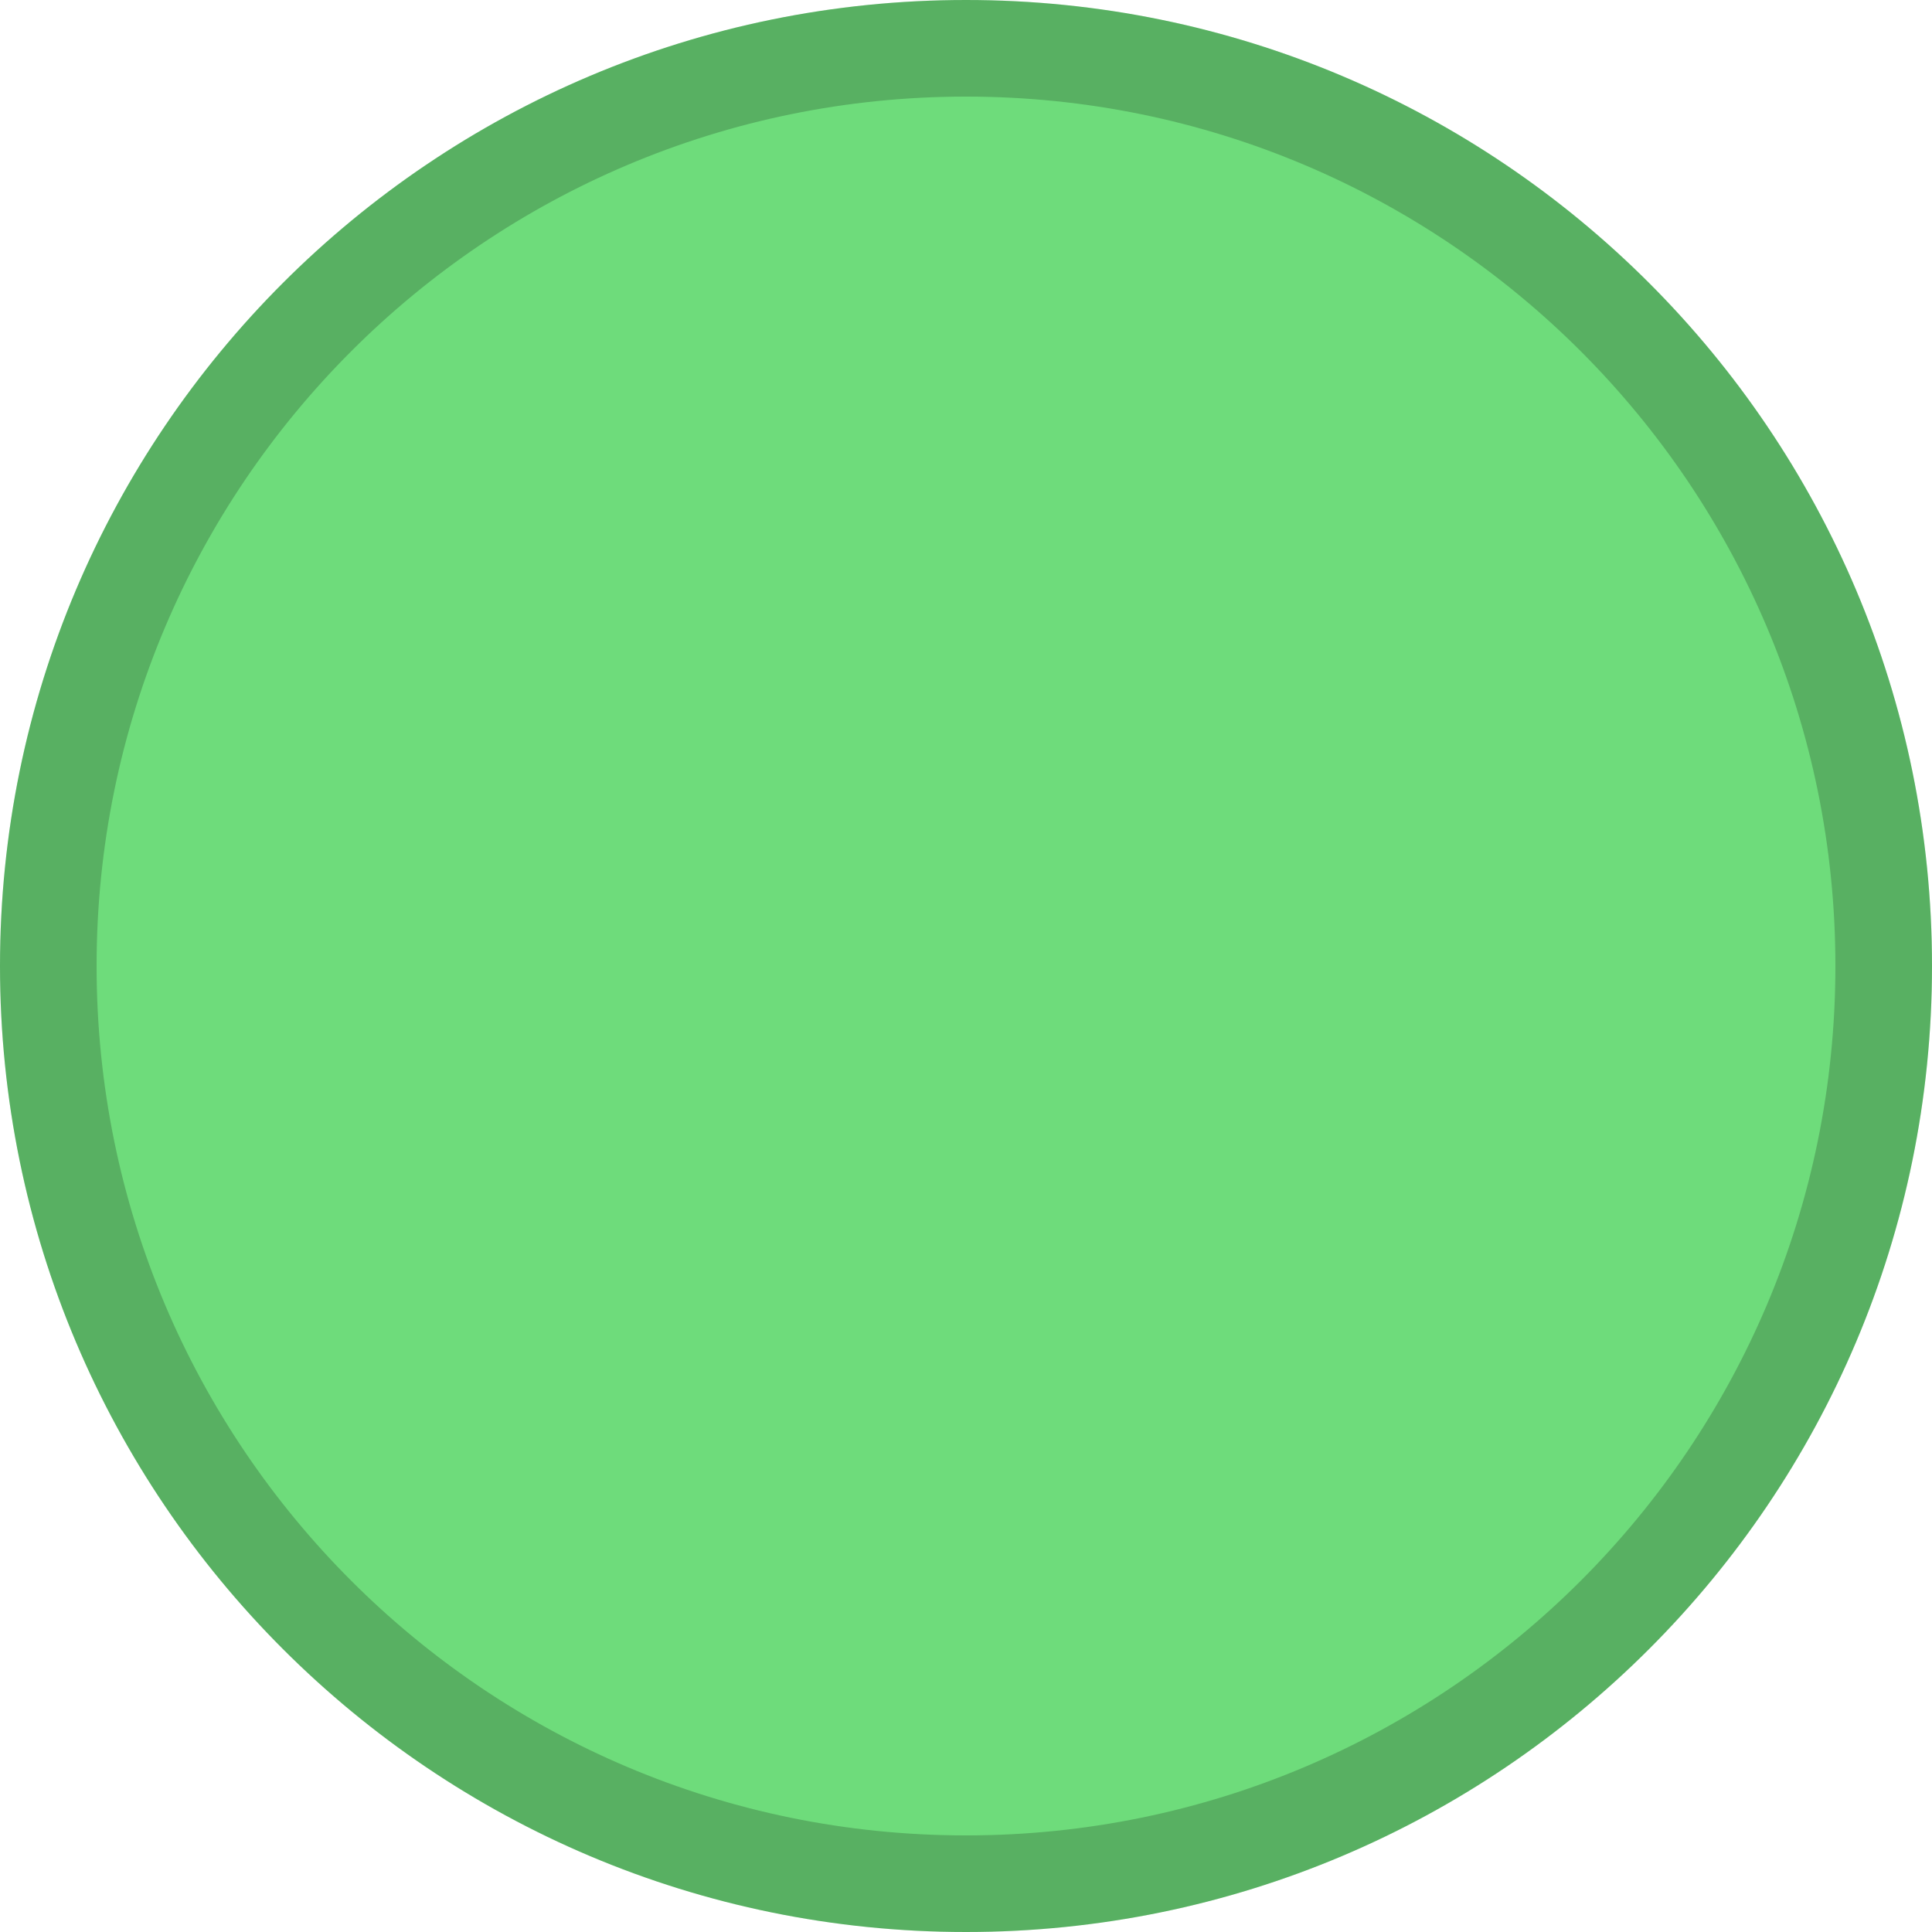
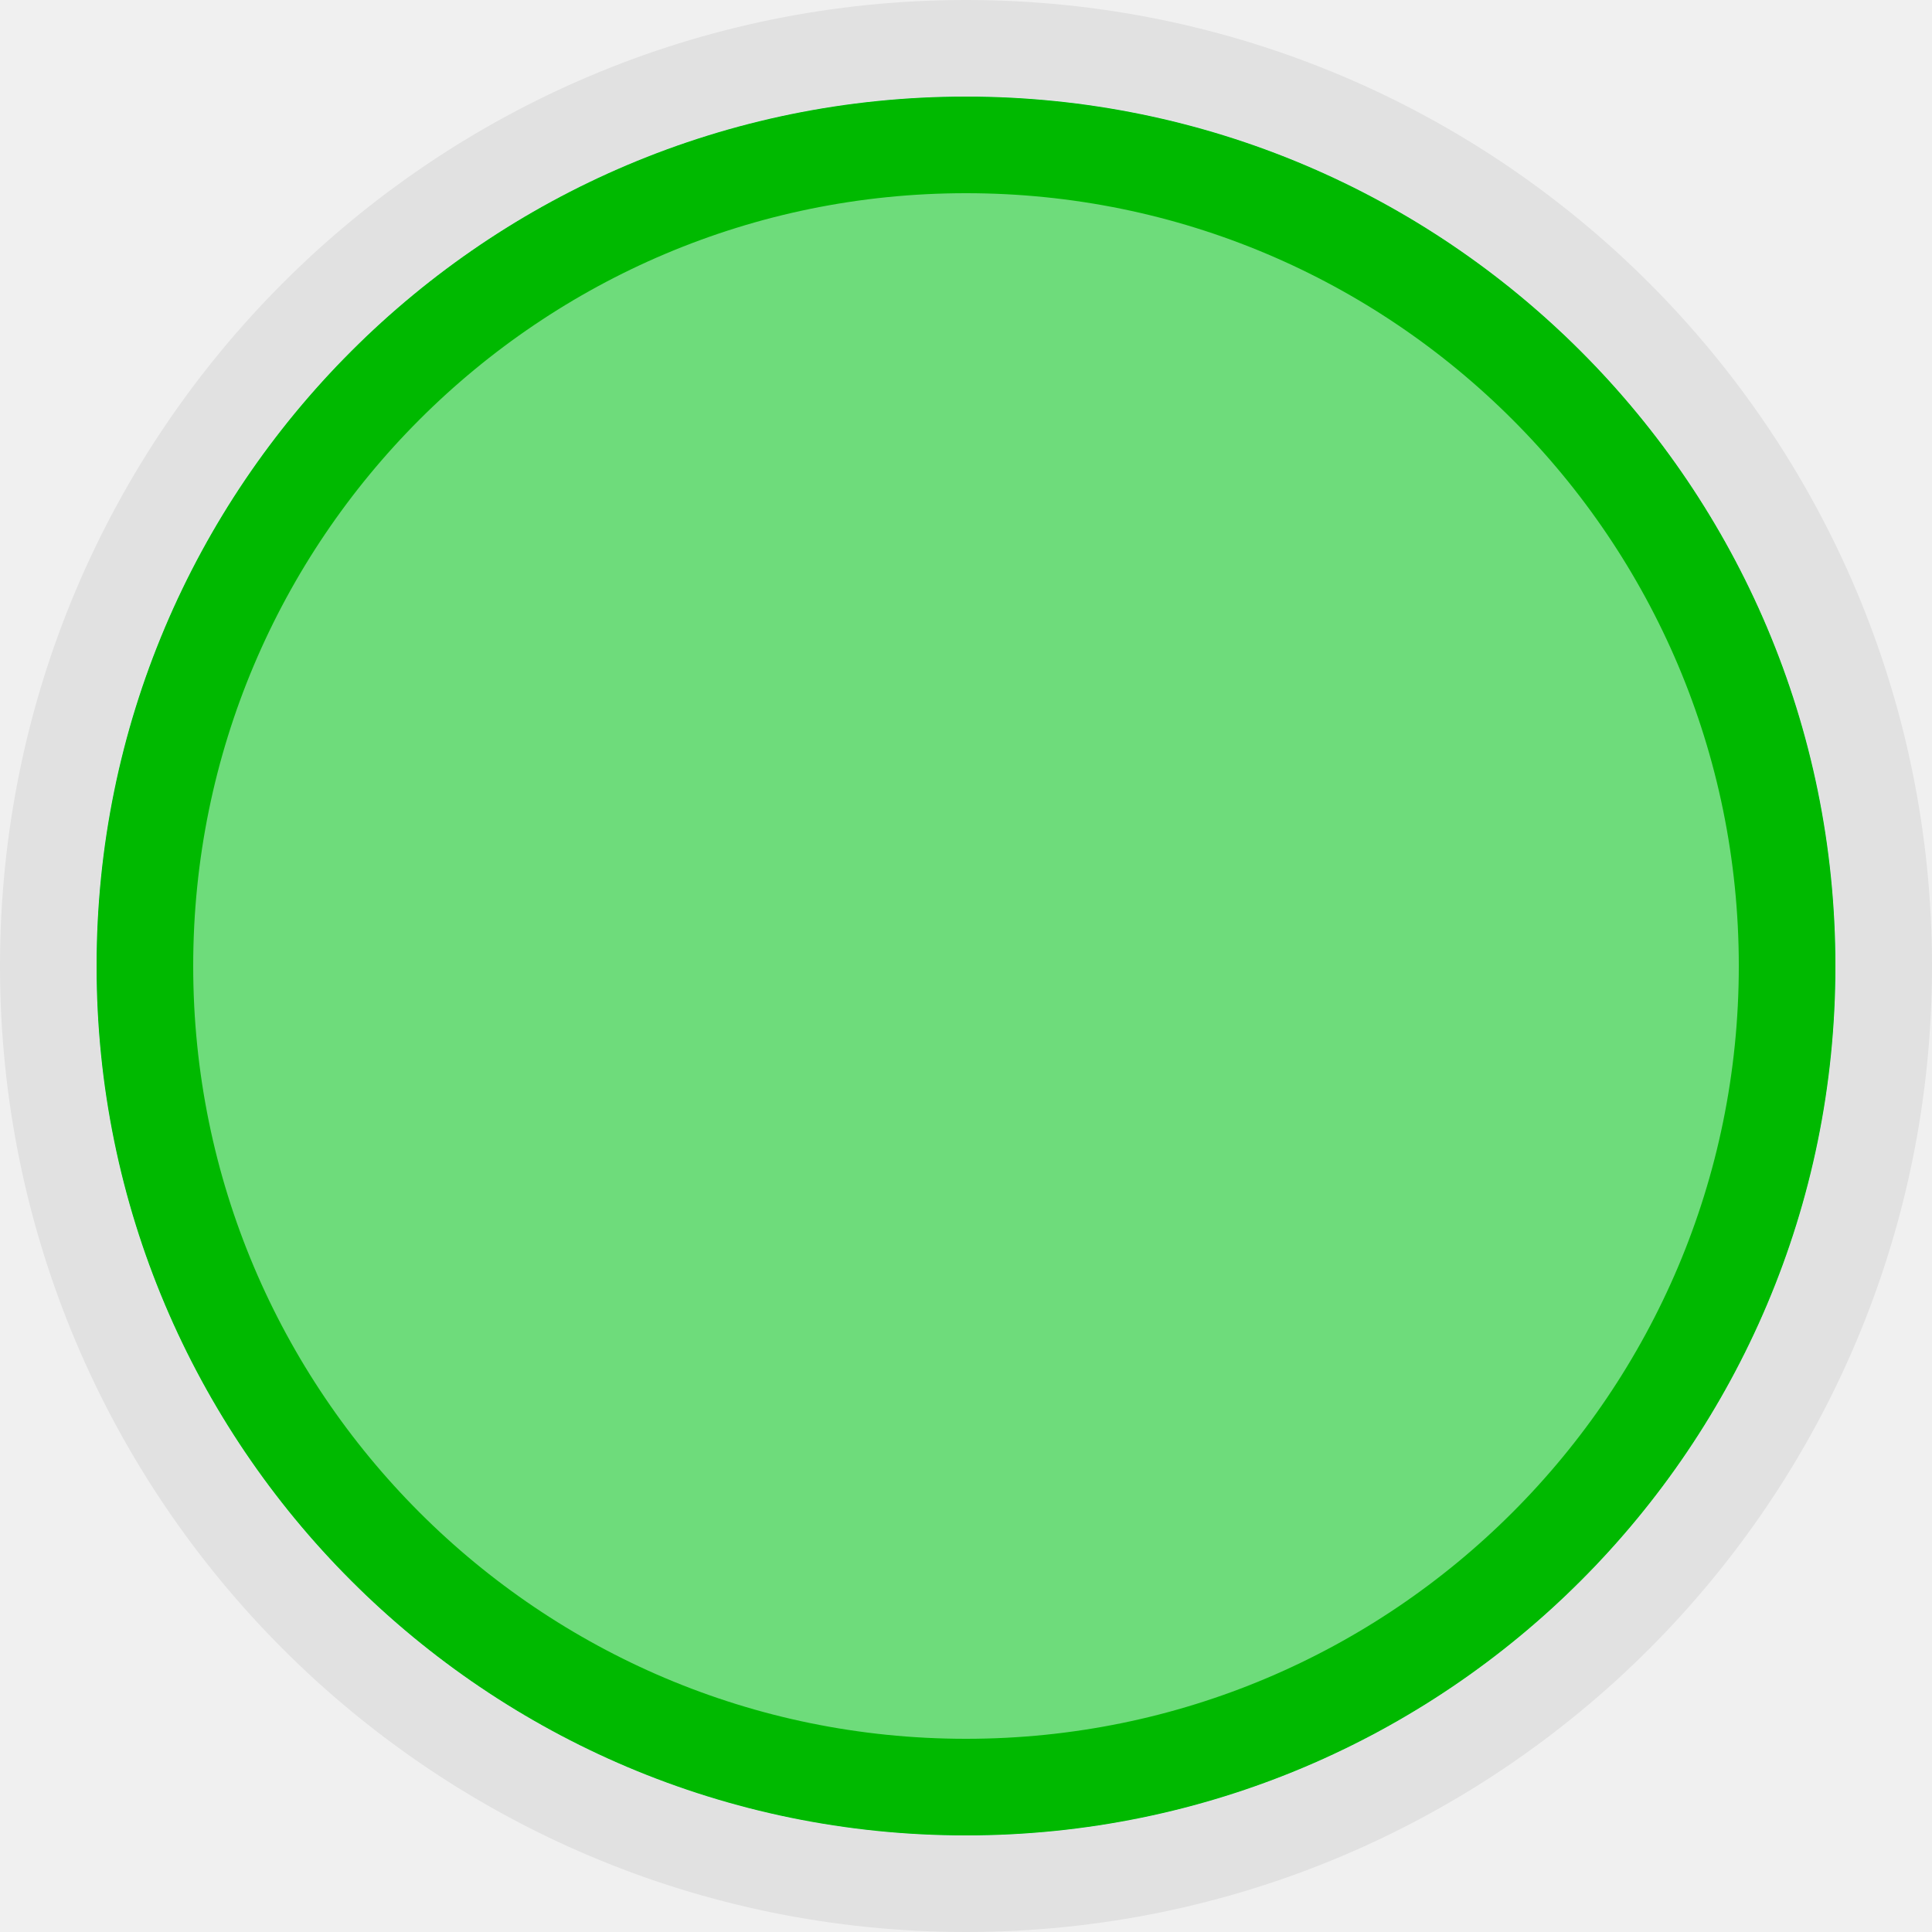
<svg xmlns="http://www.w3.org/2000/svg" width="20" height="20" viewBox="0 0 20 20" fill="none">
-   <rect width="20" height="20" fill="white" />
-   <circle cx="10" cy="10" r="10" fill="#6EDC7B" />
-   <circle cx="10" cy="10" r="9.5" stroke="black" stroke-opacity="0.2" />
+   <circle cx="10" cy="10" r="9" fill="#6EDC7B" />
+   <circle cx="10" cy="10" r="9" stroke="black" stroke-width="2" style="mix-blend-mode:overlay" />
</svg>
